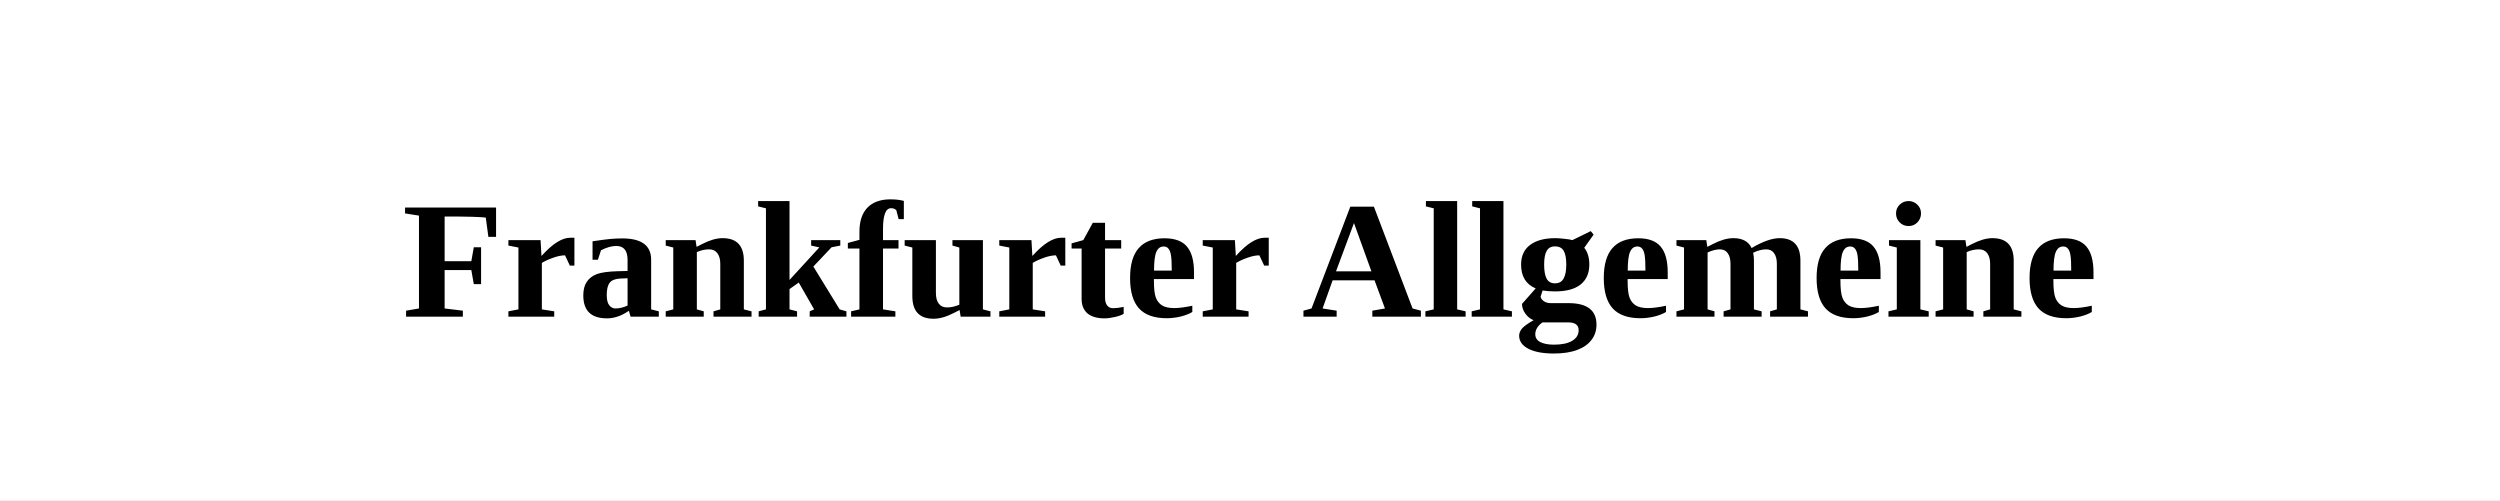
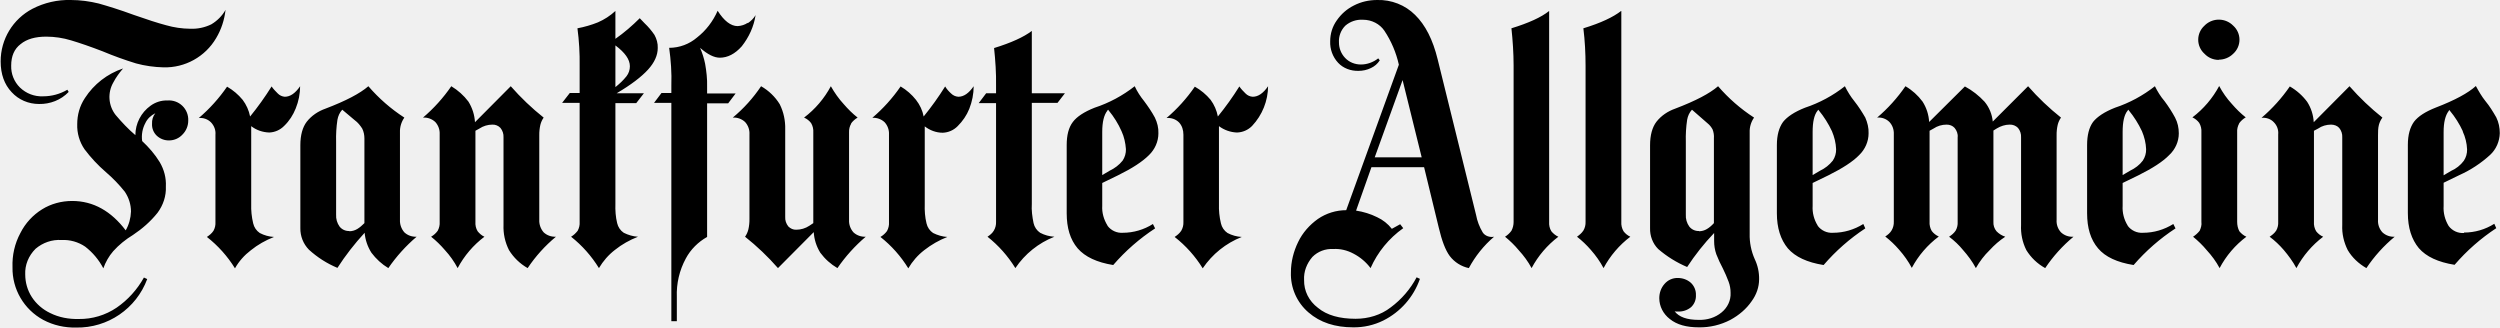
- <svg xmlns="http://www.w3.org/2000/svg" viewBox="0 0 300 60">
-   <rect width="300" height="60" fill="#ffffff" />
-   <text x="150" y="38" font-family="'Old English Text MT', 'Times New Roman', serif" font-weight="bold" font-size="20" fill="#000000" text-anchor="middle">Frankfurter Allgemeine</text>
+ <svg xmlns="http://www.w3.org/2000/svg" fill="none" class="h-[53px] w-[378px] relative flex items-center transition-all duration-300 ease-in-out" viewBox="-0.03 0.87 113.95 14.95">
+   <path fill="currentColor" fill-rule="evenodd" d="M8.64 2.18a4.1 4.1 0 0 1-1.1-.16c-.38-.1-.87-.26-1.47-.47-.65-.24-1.18-.4-1.6-.52C4.06.93 3.63.87 3.2.87a3.6 3.6 0 0 0-1.75.4A2.7 2.7 0 0 0 0 3.67c0 .58.17 1.05.5 1.4.32.35.77.54 1.25.54.5.01 1-.18 1.35-.55l-.06-.1c-.34.2-.72.3-1.1.3-.4.02-.78-.13-1.06-.4a1.34 1.34 0 0 1-.4-1c0-.43.14-.76.43-.98.28-.23.67-.34 1.17-.34.38 0 .77.06 1.13.17.4.12.87.28 1.44.5.5.21 1 .39 1.52.55.4.11.83.17 1.25.18a2.7 2.7 0 0 0 2.4-1.33c.24-.4.38-.84.43-1.29-.15.27-.38.5-.65.66a2 2 0 0 1-.96.2Zm55.83-.63c.47.46.81 1.13 1.03 2.03l1.75 7.09c.05.27.15.54.3.79.1.16.32.24.52.2-.47.4-.86.89-1.15 1.43a1.48 1.48 0 0 1-.87-.55c-.2-.27-.36-.7-.5-1.29l-.67-2.76h-2.4l-.7 1.98c.33.05.66.15.96.3.26.12.49.3.67.53l.38-.21.14.18a4.42 4.42 0 0 0-1.49 1.82c-.2-.27-.47-.5-.78-.66-.28-.15-.6-.23-.92-.21-.36-.02-.7.11-.95.36-.26.3-.4.67-.38 1.05-.01.5.22.96.63 1.27.41.34.99.5 1.72.5.58 0 1.15-.17 1.6-.52a4.1 4.1 0 0 0 1.18-1.37l.15.07a3.35 3.35 0 0 1-1.67 1.9 3 3 0 0 1-1.37.31c-.83 0-1.51-.22-2.04-.68a2.3 2.3 0 0 1-.8-1.83c0-.48.12-.95.33-1.38.2-.42.52-.78.9-1.05.38-.26.83-.4 1.29-.4l2.4-6.63a4.6 4.6 0 0 0-.66-1.55c-.21-.31-.58-.5-.97-.5-.3-.02-.59.08-.81.27a1 1 0 0 0-.29.77c0 .26.1.51.28.7.19.2.45.3.72.3.28 0 .56-.1.79-.28l.07.09a.94.94 0 0 1-.4.35c-.18.09-.38.13-.57.13-.35.01-.7-.12-.93-.37a1.36 1.36 0 0 1-.36-.98c0-.34.1-.67.3-.95.2-.29.46-.52.78-.68.33-.17.69-.25 1.06-.25.65-.02 1.28.23 1.73.68Zm-.57 2.97.87 3.52h-2.14l1.27-3.52Zm29.81 6.37V7.04a2 2 0 0 1 .05-.48.97.97 0 0 1 .15-.33 11.53 11.53 0 0 1-1.5-1.43L90.8 6.41a1.66 1.66 0 0 0-.37-.9 3.45 3.45 0 0 0-.9-.7L87.9 6.43a1.91 1.91 0 0 0-.3-.93 2.6 2.6 0 0 0-.78-.7 7.33 7.33 0 0 1-1.29 1.43.7.7 0 0 1 .56.2c.14.15.21.35.2.56v3.98a.72.72 0 0 1-.1.4c-.07.12-.17.2-.29.28.23.18.44.38.63.6.23.26.42.53.58.83a4.34 4.34 0 0 1 1.23-1.43.8.8 0 0 1-.32-.25.74.74 0 0 1-.1-.43V6.83l.18-.1c.18-.12.38-.18.6-.18.14 0 .27.05.36.15.1.12.16.28.14.43v3.85a.72.72 0 0 1-.09.4c-.08.12-.18.2-.3.28.24.18.45.38.63.6.23.26.43.53.59.83.17-.3.38-.58.63-.82.21-.23.45-.44.71-.61a.973.973 0 0 1-.4-.25.61.61 0 0 1-.14-.43V6.82l.16-.1c.17-.1.37-.17.58-.17a.5.5 0 0 1 .38.15c.1.12.15.28.14.43v3.99c-.02.4.06.79.24 1.15.21.34.5.62.86.82a6.68 6.68 0 0 1 1.29-1.43.75.75 0 0 1-.57-.2.76.76 0 0 1-.2-.57Zm7.4-7.3c.24 0 .48-.1.65-.27a.86.86 0 0 0 0-1.28.92.92 0 0 0-1.27-.04l-.04.04a.86.86 0 0 0 0 1.28c.17.18.4.28.65.28ZM6.83 5.69c.22-.16.49-.25.76-.24a.88.88 0 0 1 .96.92c0 .23-.09.46-.26.63a.83.83 0 0 1-.6.27.8.8 0 0 1-.57-.21.7.7 0 0 1-.22-.55c-.01-.17.04-.34.15-.48-.2.1-.36.25-.45.44a1.34 1.34 0 0 0-.15.83c.3.28.58.6.8.96.2.34.3.72.28 1.11.02.43-.12.85-.38 1.2-.32.4-.7.73-1.12 1.01-.33.2-.64.45-.9.74-.2.23-.35.5-.45.78a3 3 0 0 0-.83-.99c-.31-.21-.69-.32-1.07-.3-.44-.03-.86.12-1.19.4-.32.32-.49.74-.47 1.17 0 .36.1.72.3 1.03.2.31.5.57.84.73.4.2.85.28 1.3.27a3 3 0 0 0 1.73-.52c.51-.35.94-.83 1.24-1.37l.15.07a3.39 3.39 0 0 1-3.24 2.21c-.52.01-1.03-.1-1.5-.35a2.67 2.67 0 0 1-1.4-2.4c-.02-.54.1-1.08.36-1.56a2.7 2.7 0 0 1 .99-1.08c.4-.25.88-.38 1.37-.38.97 0 1.78.47 2.44 1.34.15-.26.23-.56.24-.86 0-.32-.1-.63-.28-.9a6.51 6.51 0 0 0-.87-.9 6.7 6.7 0 0 1-.97-1.04 1.91 1.91 0 0 1-.33-1.14c0-.42.11-.83.35-1.19a3.33 3.33 0 0 1 1.74-1.35c-.17.2-.32.4-.44.63a1.33 1.33 0 0 0 .1 1.49c.28.33.57.64.9.92a1.66 1.66 0 0 1 .69-1.34Zm105.4 1.17a4.3 4.3 0 0 0-.6-.95l-.02-.03-.03.05c-.15.2-.23.51-.23.96v1.97l.34-.2c.23-.1.43-.26.58-.46a.9.9 0 0 0 .15-.52 2.16 2.16 0 0 0-.2-.82Zm.05 4.63a.8.8 0 0 1-.7-.32c-.17-.28-.25-.6-.23-.91V9.2l.72-.35a5.27 5.27 0 0 0 1.4-.92c.28-.26.43-.62.44-.99 0-.25-.05-.5-.16-.72-.15-.26-.3-.51-.5-.75-.16-.2-.3-.44-.43-.68-.35.32-.96.65-1.82.98-.48.19-.81.4-1 .65-.18.25-.28.6-.28 1.05v3.11c0 .67.17 1.2.5 1.6.34.39.88.64 1.63.76a9.1 9.1 0 0 1 1.9-1.67l-.09-.2c-.41.26-.89.4-1.38.4ZM102.03 6.5a.73.73 0 0 0-.09.4v4.08c0 .15.03.3.1.43.08.1.2.2.32.25a4.29 4.29 0 0 0-1.22 1.43c-.16-.3-.36-.57-.59-.82-.18-.22-.4-.43-.62-.61.11-.07.21-.16.3-.27.06-.13.1-.27.08-.4V6.9a.74.74 0 0 0-.1-.43.81.81 0 0 0-.31-.25 4.4 4.4 0 0 0 1.22-1.43c.16.3.35.57.58.82.19.22.4.43.63.61-.12.07-.22.16-.3.27Zm-24.62 4.9a.54.54 0 0 1-.44-.2.85.85 0 0 1-.16-.55V7.33c-.01-.33.01-.67.06-1 .03-.17.1-.33.22-.46l.71.62c.1.08.17.17.23.28.05.13.07.27.06.4v3.87c-.09.1-.2.2-.32.27a.7.7 0 0 1-.36.1Zm2.51-5.17c-.14.2-.21.44-.2.68v4.61a2.69 2.69 0 0 0 .23 1.16 2.04 2.04 0 0 1 .2.92c0 .35-.12.7-.34 1-.24.35-.58.64-.97.85-.44.23-.94.35-1.44.34-.56 0-1-.12-1.32-.38-.3-.23-.48-.58-.48-.95 0-.24.08-.47.24-.65a.77.77 0 0 1 .6-.27c.22 0 .43.07.6.22.15.14.24.35.23.56a.7.7 0 0 1-.22.55.88.88 0 0 1-.61.2.5.5 0 0 1-.14-.01c.2.26.56.39 1.1.39.38.01.75-.1 1.04-.34.27-.22.43-.55.41-.9 0-.17-.03-.34-.09-.5a6.56 6.56 0 0 0-.26-.6 5.93 5.93 0 0 1-.3-.65c-.07-.2-.1-.4-.1-.6v-.37c-.46.48-.87 1-1.23 1.55a5.04 5.04 0 0 1-1.32-.82c-.25-.25-.38-.6-.37-.95V7.49c0-.46.1-.82.29-1.07.22-.28.52-.48.86-.6.92-.35 1.57-.69 1.95-1.02a7.67 7.67 0 0 0 1.64 1.43Zm-6.06-4.86c-.36.28-.93.55-1.72.79.07.56.1 1.14.1 1.71v7.11a.72.72 0 0 1-.1.4c-.08.12-.18.2-.29.28.23.18.44.38.63.6.23.26.42.53.58.83a4.4 4.4 0 0 1 1.22-1.43.8.8 0 0 1-.31-.25.75.75 0 0 1-.1-.43v-9.6Zm-5 .79c.78-.24 1.36-.5 1.72-.79v9.61c-.01.15.02.3.1.43.08.1.2.2.32.25a4.38 4.38 0 0 0-1.22 1.43c-.16-.3-.36-.57-.59-.82-.18-.22-.4-.43-.62-.61.11-.07.21-.16.29-.27.07-.13.1-.27.1-.4V3.86c0-.57-.04-1.15-.1-1.71ZM97 5.9c.24.29.44.61.6.95.11.26.18.54.19.82a.9.9 0 0 1-.15.52c-.15.2-.35.35-.58.46l-.34.2V6.88c0-.45.07-.77.22-.96l.04-.05.01.01.01.02Zm-.05 5.26a.8.8 0 0 0 .7.32c.49 0 .96-.14 1.38-.4l.1.2a9.12 9.12 0 0 0-1.91 1.67c-.75-.12-1.29-.37-1.62-.76-.34-.4-.5-.93-.5-1.6V7.48c0-.45.09-.8.27-1.05.19-.24.52-.46 1-.65a5.99 5.99 0 0 0 1.82-.98c.12.24.26.47.44.68.18.24.34.49.48.75.12.23.17.47.17.72 0 .37-.16.73-.44.99-.29.3-.76.6-1.4.92l-.72.35v1.04c-.02.31.06.63.23.9ZM82.87 5.9c.24.29.44.61.6.95.11.26.18.54.19.82a.9.9 0 0 1-.15.52c-.16.2-.35.35-.58.46l-.34.2V6.88c0-.45.07-.77.22-.96l.04-.05.02.03Zm-.05 5.26a.8.8 0 0 0 .7.32c.49 0 .96-.14 1.38-.4l.09.2a9.11 9.11 0 0 0-1.9 1.67c-.75-.12-1.29-.37-1.63-.76-.33-.4-.5-.93-.5-1.6V7.48c0-.45.1-.8.28-1.05.19-.24.52-.46 1-.65a5.98 5.98 0 0 0 1.82-.98c.12.24.26.47.43.68.19.24.35.49.5.75.1.23.16.47.15.72 0 .37-.16.73-.43.99-.29.3-.76.6-1.4.92l-.72.35v1.04c-.02.31.06.63.23.9ZM50.5 5.9c.24.29.44.61.59.95.12.26.18.54.2.82a.9.9 0 0 1-.15.52c-.16.2-.36.35-.59.46l-.34.2V6.88c0-.45.08-.77.23-.96 0-.02.04-.05.04-.05l.02.03Zm-.05 5.26a.8.8 0 0 0 .7.32c.48 0 .96-.14 1.37-.4l.1.2a9.12 9.12 0 0 0-1.91 1.67c-.74-.12-1.28-.37-1.62-.76-.34-.4-.5-.93-.5-1.6V7.48c0-.45.09-.8.28-1.05.18-.24.51-.46.99-.65a5.98 5.98 0 0 0 1.83-.98c.11.24.26.47.43.68.18.24.35.49.49.75.11.23.17.47.16.72 0 .37-.16.73-.43.99-.3.3-.76.6-1.41.92l-.72.35v1.04c-.02.31.07.63.24.9Zm-2.28-5.6.34-.44H47V2.28c-.37.28-.94.54-1.72.78.06.57.1 1.14.09 1.71v.35h-.45l-.34.45h.79v5.41a.72.72 0 0 1-.1.4c-.07.12-.17.2-.29.28a5.48 5.48 0 0 1 1.27 1.43 3.84 3.84 0 0 1 1.78-1.43 1.56 1.56 0 0 1-.65-.18.72.72 0 0 1-.3-.44c-.06-.29-.1-.59-.08-.88v-4.6h1.16Zm-9.4.94a.72.72 0 0 0-.1.4v4c-.01.2.06.4.2.56.15.14.35.21.56.2a7.34 7.34 0 0 0-1.29 1.43 2.6 2.6 0 0 1-.78-.7c-.18-.29-.28-.61-.3-.94l-1.63 1.64a11.52 11.52 0 0 0-1.5-1.43c.07-.1.12-.21.15-.33a2 2 0 0 0 .05-.48V7a.77.77 0 0 0-.2-.57.75.75 0 0 0-.56-.2 6.71 6.71 0 0 0 1.29-1.43c.35.2.64.48.85.82.18.36.26.75.25 1.15v3.99c-.01.15.04.3.14.43.1.1.23.16.37.15.2 0 .41-.06.59-.18l.18-.12V6.91a.74.74 0 0 0-.1-.43.8.8 0 0 0-.32-.25 4.38 4.38 0 0 0 1.22-1.43c.17.3.36.57.59.82.19.22.4.43.63.61-.12.07-.22.16-.3.27Zm-22.88 4.9a.54.54 0 0 1-.44-.2.85.85 0 0 1-.16-.55V7.33c-.01-.33.01-.67.06-1 .03-.17.1-.33.22-.46l.57.48c.14.1.25.24.34.38.07.14.1.3.1.45v3.86c-.1.1-.21.2-.33.27a.7.7 0 0 1-.36.1Zm2.51-5.17c-.14.2-.21.44-.2.68v3.98c-.01.2.06.41.2.57.15.14.35.21.56.2a7.34 7.34 0 0 0-1.29 1.43c-.3-.18-.56-.42-.77-.7a2.02 2.02 0 0 1-.31-.91c-.46.5-.88 1.04-1.24 1.6a4.5 4.5 0 0 1-1.3-.83 1.37 1.37 0 0 1-.39-.98V7.49c0-.46.1-.82.29-1.07.22-.28.52-.48.86-.6.92-.35 1.57-.69 1.95-1.02a7.65 7.65 0 0 0 1.64 1.43ZM57.77 4.8c-.22.32-.45.48-.7.48a.5.5 0 0 1-.33-.15c-.1-.1-.2-.2-.28-.32a13.61 13.61 0 0 1-.98 1.37 1.87 1.87 0 0 0-.33-.76 2.6 2.6 0 0 0-.72-.6 7.33 7.33 0 0 1-1.29 1.43c.21-.02.42.05.57.2.14.15.2.35.2.56v3.98a.72.72 0 0 1-.1.4c-.08.12-.18.2-.3.28a5.45 5.45 0 0 1 1.28 1.43 3.85 3.85 0 0 1 1.78-1.43 1.57 1.57 0 0 1-.65-.18.72.72 0 0 1-.3-.44c-.07-.29-.1-.59-.09-.88V6.62c.24.18.53.28.82.29a1 1 0 0 0 .69-.3 2.68 2.68 0 0 0 .73-1.82Zm-14.12.48c.25 0 .48-.16.7-.48 0 .35-.07.7-.2 1.03-.12.3-.3.56-.53.79a1 1 0 0 1-.68.3c-.3 0-.59-.11-.82-.29v3.54c-.01.3.01.6.08.88.04.18.15.34.3.44.2.1.43.17.65.18-.38.15-.73.35-1.05.6-.3.23-.54.51-.73.83a5.46 5.46 0 0 0-1.27-1.43c.12-.07.22-.16.3-.27.07-.13.1-.27.09-.4V7a.77.77 0 0 0-.2-.56.75.75 0 0 0-.56-.2 7.33 7.33 0 0 0 1.29-1.43c.27.16.51.37.7.61.18.23.3.49.35.76a13.61 13.61 0 0 0 .98-1.37c.07.12.17.23.27.32.09.09.2.14.33.15ZM28.02 2.94c.44.33.66.64.66.95 0 .16-.05.32-.15.45-.15.19-.32.35-.51.5v-1.9Zm1.78-.48c.1.18.16.39.15.6 0 .33-.15.66-.44.98-.3.33-.77.69-1.43 1.08h1.24l-.35.45h-.95v4.59c-.01.3.01.6.08.88.04.18.15.34.3.44.2.1.43.17.65.18-.38.15-.74.35-1.05.6-.3.23-.54.51-.73.83A5.51 5.51 0 0 0 26 11.66c.12-.07.21-.16.3-.27.07-.13.1-.27.09-.4V5.56h-.8l.35-.45h.45V3.87a11.6 11.6 0 0 0-.1-1.71c.32-.06.63-.15.93-.27.3-.13.56-.3.8-.52v1.27c.4-.28.77-.6 1.11-.94l.22.23c.17.16.32.34.45.53Zm78.56 8.43V7.04c0-.16 0-.32.04-.48a1 1 0 0 1 .16-.33 11.73 11.73 0 0 1-1.5-1.43l-1.63 1.64a1.9 1.9 0 0 0-.3-.93 2.6 2.6 0 0 0-.79-.7 7.38 7.38 0 0 1-1.29 1.43c.21-.02.42.05.56.2.15.15.22.35.2.56v3.98a.72.72 0 0 1-.09.4c-.08.12-.18.2-.3.28.24.18.45.38.64.6.22.26.42.53.58.83a4.38 4.38 0 0 1 1.22-1.43.8.8 0 0 1-.32-.25.73.73 0 0 1-.1-.43V6.83l.19-.1c.17-.12.38-.18.59-.18.14 0 .28.05.37.15.1.12.15.28.14.43v3.99c-.02.4.07.79.25 1.15.2.34.5.62.85.82a6.66 6.66 0 0 1 1.29-1.43.75.75 0 0 1-.56-.2.77.77 0 0 1-.2-.57ZM24.6 6.56a2 2 0 0 0-.05.48v3.85c-.01.2.06.41.2.57.15.14.35.21.56.2a6.69 6.69 0 0 0-1.29 1.43c-.35-.2-.64-.48-.85-.82a2.34 2.34 0 0 1-.25-1.15V7.13a.62.62 0 0 0-.14-.43.48.48 0 0 0-.37-.15c-.2 0-.41.06-.59.18l-.18.1v4.15c-.01.15.02.3.1.43.08.1.19.2.31.25a4.35 4.35 0 0 0-1.22 1.43c-.16-.3-.35-.57-.58-.82-.19-.22-.4-.43-.63-.61.12-.07.22-.16.3-.27.07-.13.1-.27.09-.4v-4a.77.77 0 0 0-.2-.56.75.75 0 0 0-.56-.2 7.33 7.33 0 0 0 1.29-1.43c.3.18.57.42.78.7.18.29.28.61.3.94l1.63-1.64a11.62 11.62 0 0 0 1.5 1.43.97.97 0 0 0-.15.33ZM13.65 4.8c-.22.32-.45.48-.7.48a.5.5 0 0 1-.32-.15c-.1-.1-.2-.2-.28-.32a13.6 13.6 0 0 1-.98 1.37 1.87 1.87 0 0 0-.34-.76 2.6 2.6 0 0 0-.71-.6 7.36 7.36 0 0 1-1.29 1.43c.21-.02.41.05.56.2.14.15.22.35.2.56v3.98a.72.72 0 0 1-.09.4c-.08.12-.18.2-.3.28a5.45 5.45 0 0 1 1.28 1.43c.18-.32.43-.6.72-.82.32-.26.68-.46 1.06-.61a1.56 1.56 0 0 1-.65-.18.72.72 0 0 1-.3-.44c-.07-.29-.1-.59-.09-.88V6.62c.23.18.52.28.82.29a1 1 0 0 0 .68-.3c.24-.23.41-.5.53-.8.13-.32.2-.67.2-1.02Zm20.4-2.87c.15-.1.27-.22.36-.37-.08.52-.3 1-.63 1.42-.31.35-.65.52-1 .52-.26 0-.56-.15-.9-.45.1.23.18.48.23.73.06.34.1.69.09 1.03v.32h1.3l-.34.45h-.96v6.09c-.41.23-.75.57-.97.98a3.41 3.41 0 0 0-.41 1.76v1.1h-.25V5.56h-.79l.34-.45h.45v-.35c.02-.57-.02-1.14-.1-1.71.47 0 .92-.17 1.27-.47.41-.32.73-.74.94-1.22.29.46.6.7.91.7.17-.01.33-.06.46-.15Z" clip-rule="evenodd" style="--darkreader-inline-fill:currentColor" data-darkreader-inline-fill="" />
</svg>
